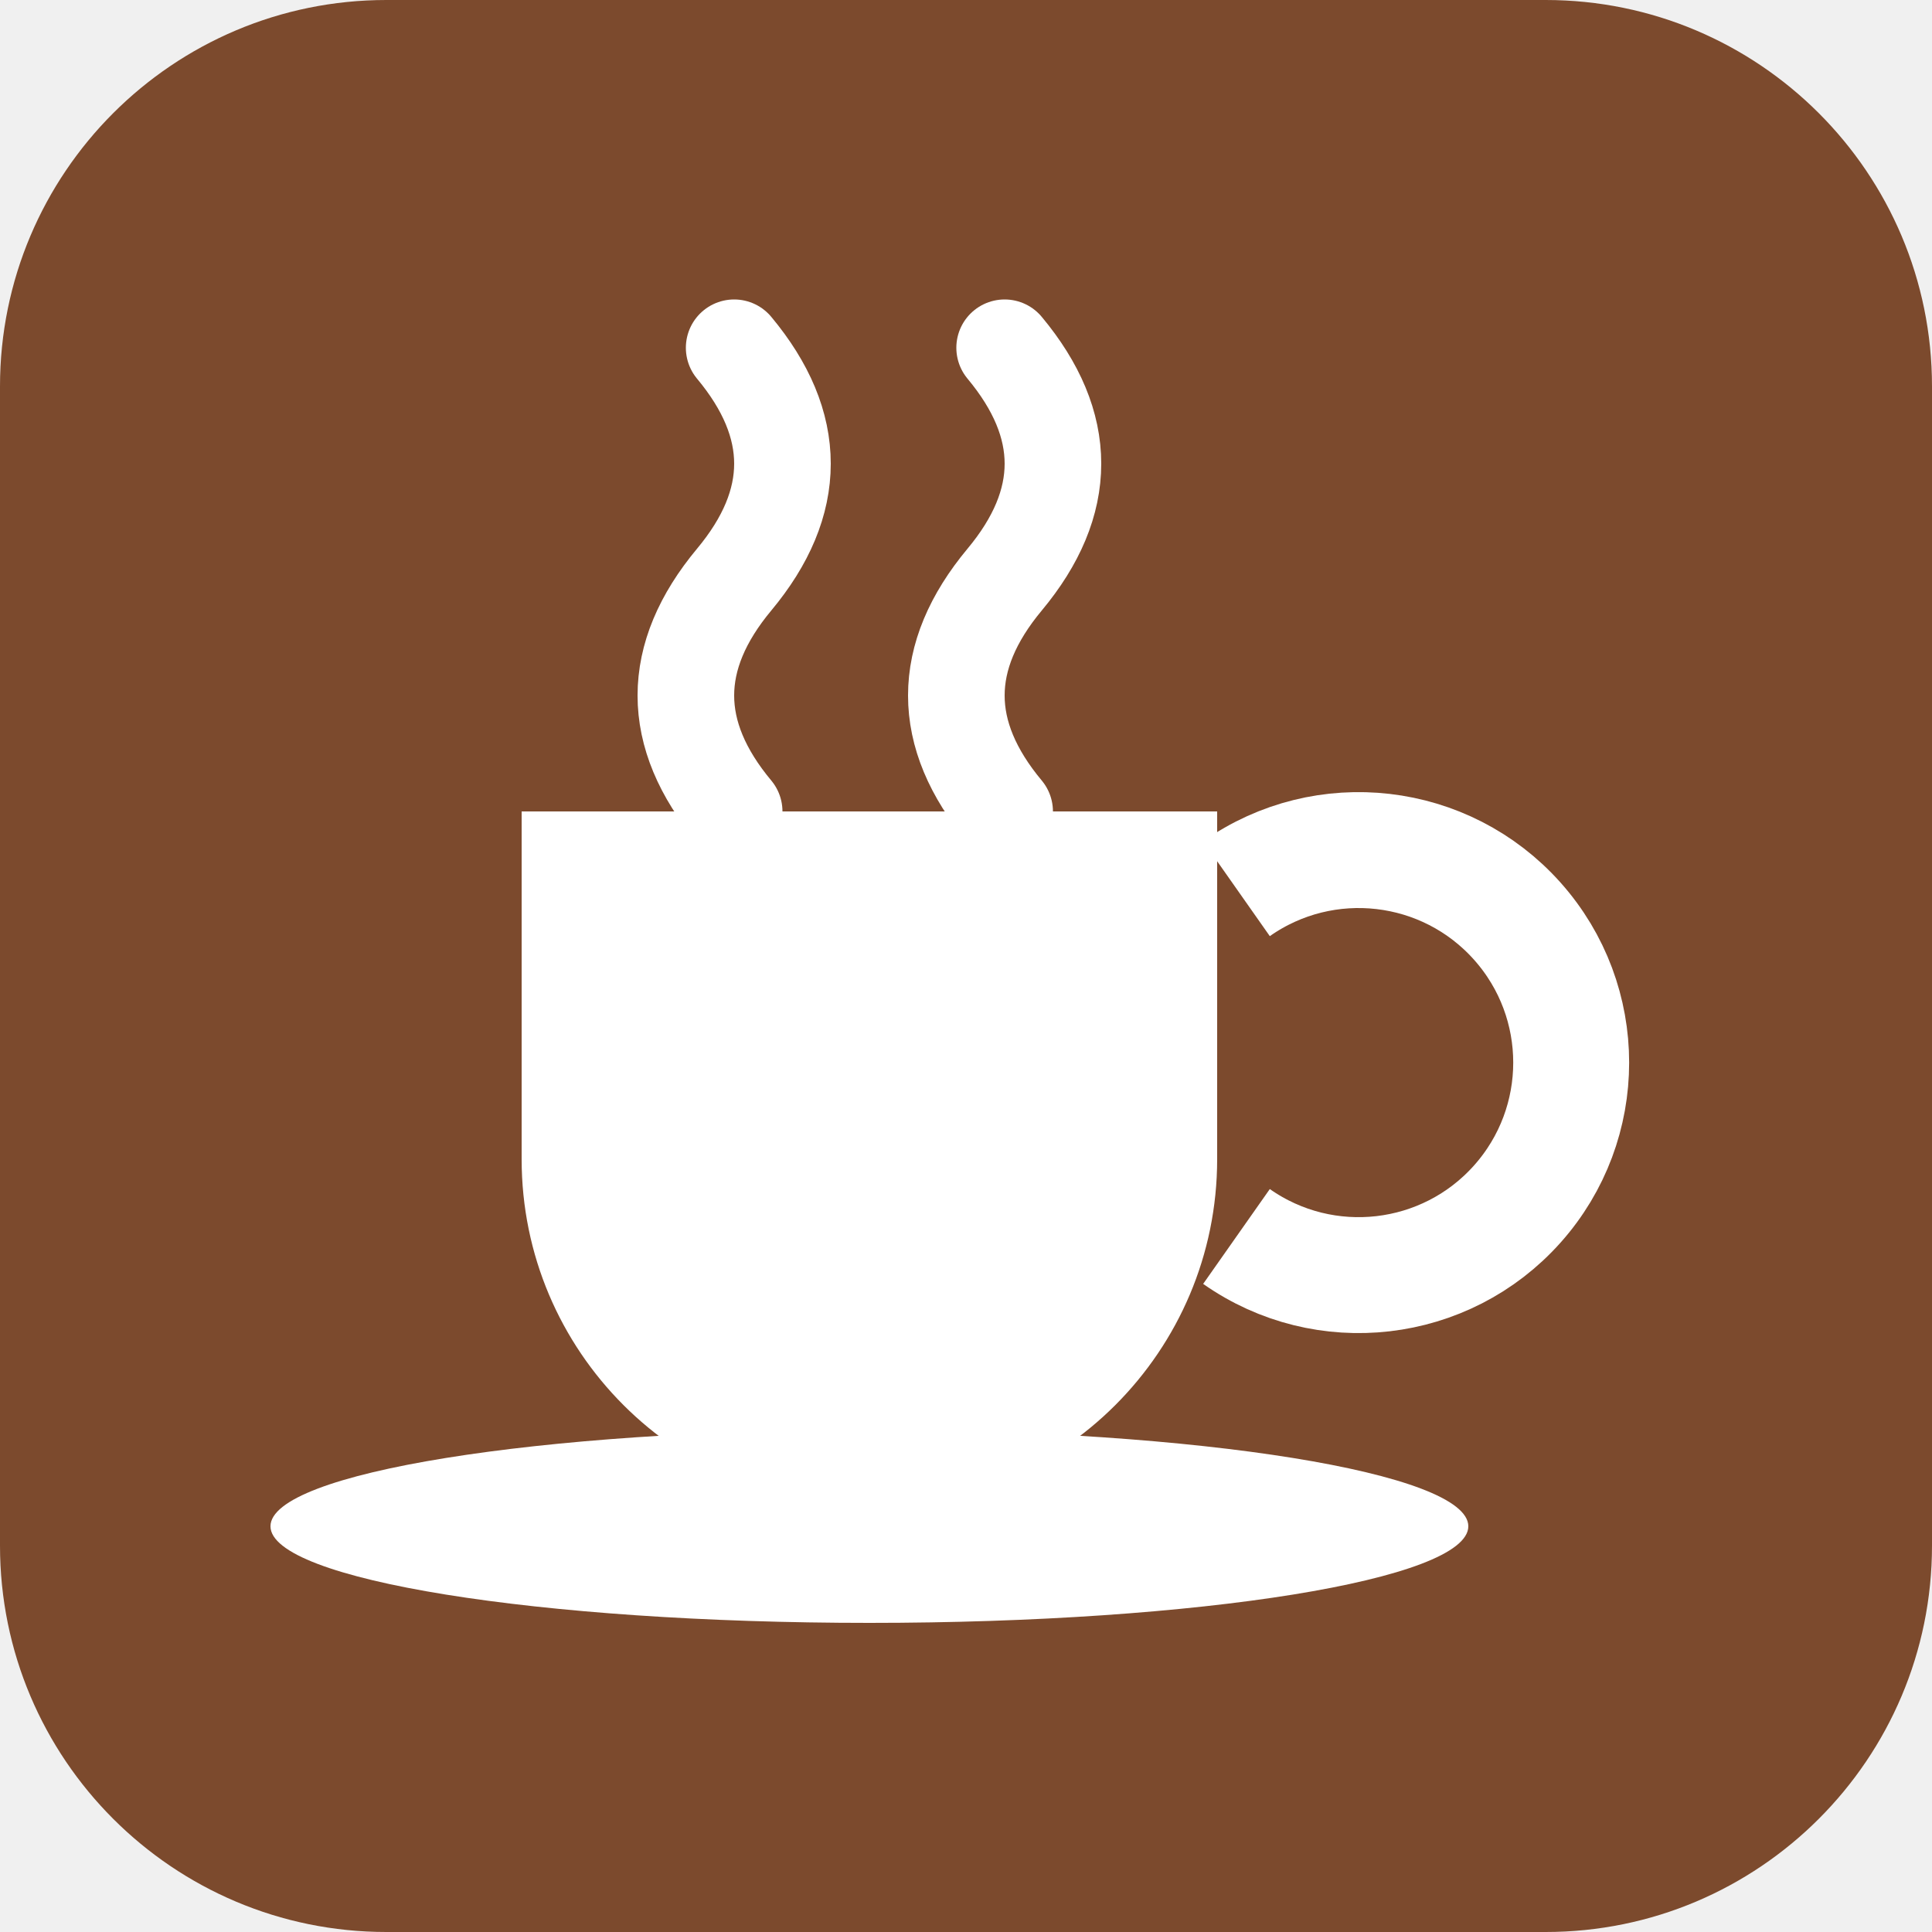
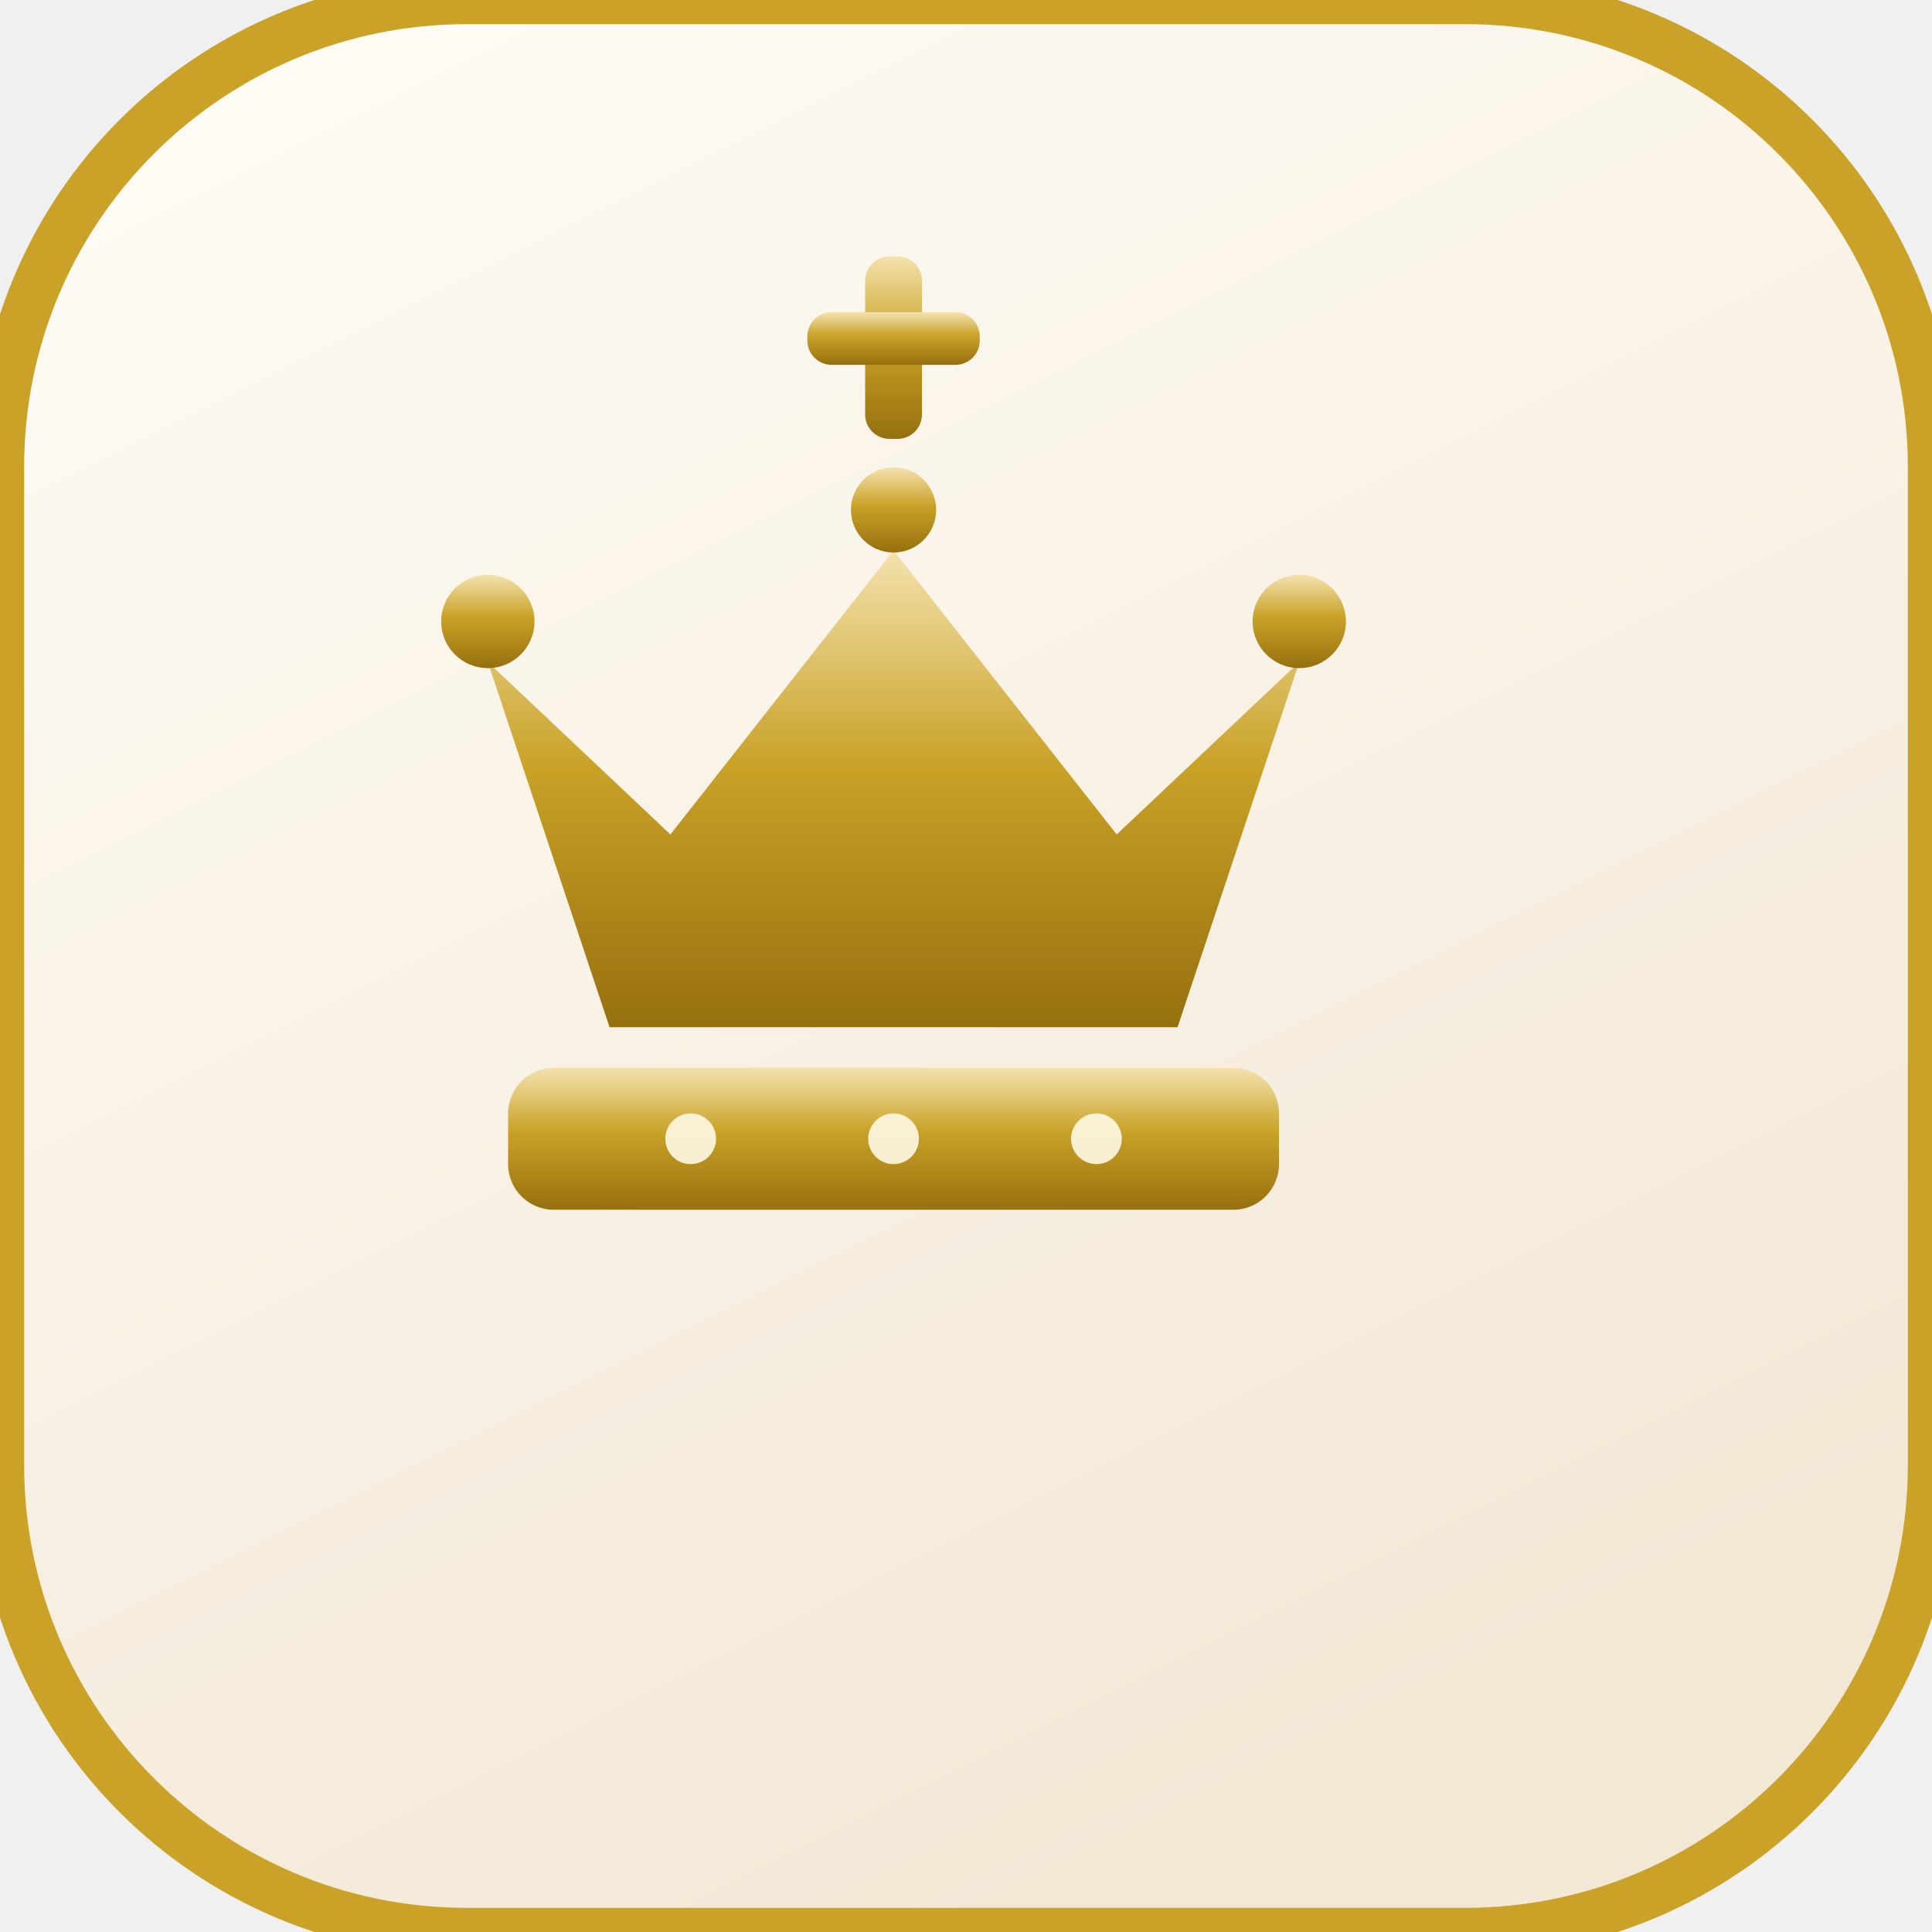
- <svg xmlns="http://www.w3.org/2000/svg" viewBox="0 0 100 100">
-   <rect width="100" height="100" rx="20" fill="#7c4a2d" />
-   <g fill="none" stroke="#fff" stroke-width="5" stroke-linecap="round">
-     <path d="M38 18 q5 6 0 12 q-5 6 0 12" />
-     <path d="M52 18 q5 6 0 12 q-5 6 0 12" />
+ <svg xmlns="http://www.w3.org/2000/svg" viewBox="0 0 120 120">
+   <defs>
+     <linearGradient id="fondo" x1="0" y1="0" x2="0.5" y2="1">
+       <stop offset="0" stop-color="#FFFDF8" />
+       <stop offset="1" stop-color="#F3E8D6" />
+     </linearGradient>
+     <linearGradient id="oro" x1="0" y1="0" x2="0" y2="1">
+       <stop offset="0" stop-color="#F4E2AE" />
+       <stop offset="0.45" stop-color="#C9A227" />
+       <stop offset="1" stop-color="#96700F" />
+     </linearGradient>
+   </defs>
+   <rect width="120" height="120" rx="29" fill="url(#fondo)" stroke="#C9A227" stroke-width="3" />
+   <g transform="translate(24 26) scale(0.63)" fill="url(#oro)">
+     <path d="M10 24 L22 60 H78 L90 24 L72 41 L50 13 L28 41 Z" />
+     <circle cx="10" cy="20" r="4.6" />
+     <circle cx="90" cy="20" r="4.6" />
+     <circle cx="50" cy="9" r="4.2" />
+     <rect x="47.2" y="-16" width="5.6" height="18" rx="2.4" />
+     <rect x="41.5" y="-10.5" width="17" height="5.2" rx="2.4" />
+     <rect x="12" y="64" width="76" height="14" rx="4.5" />
  </g>
-   <path d="M27 42 h36 v18 a18 18 0 0 1 -36 0 z" fill="#fff" />
-   <path d="M64 46 a11 11 0 1 1 0 18" fill="none" stroke="#fff" stroke-width="6" />
-   <ellipse cx="45" cy="79" rx="31" ry="5" fill="#fff" />
+   <g transform="translate(24 26) scale(0.63)" fill="#FFF8E6" opacity="0.9">
+     <circle cx="30" cy="71" r="2.5" />
+     <circle cx="50" cy="71" r="2.5" />
+     <circle cx="70" cy="71" r="2.5" />
+   </g>
</svg>
